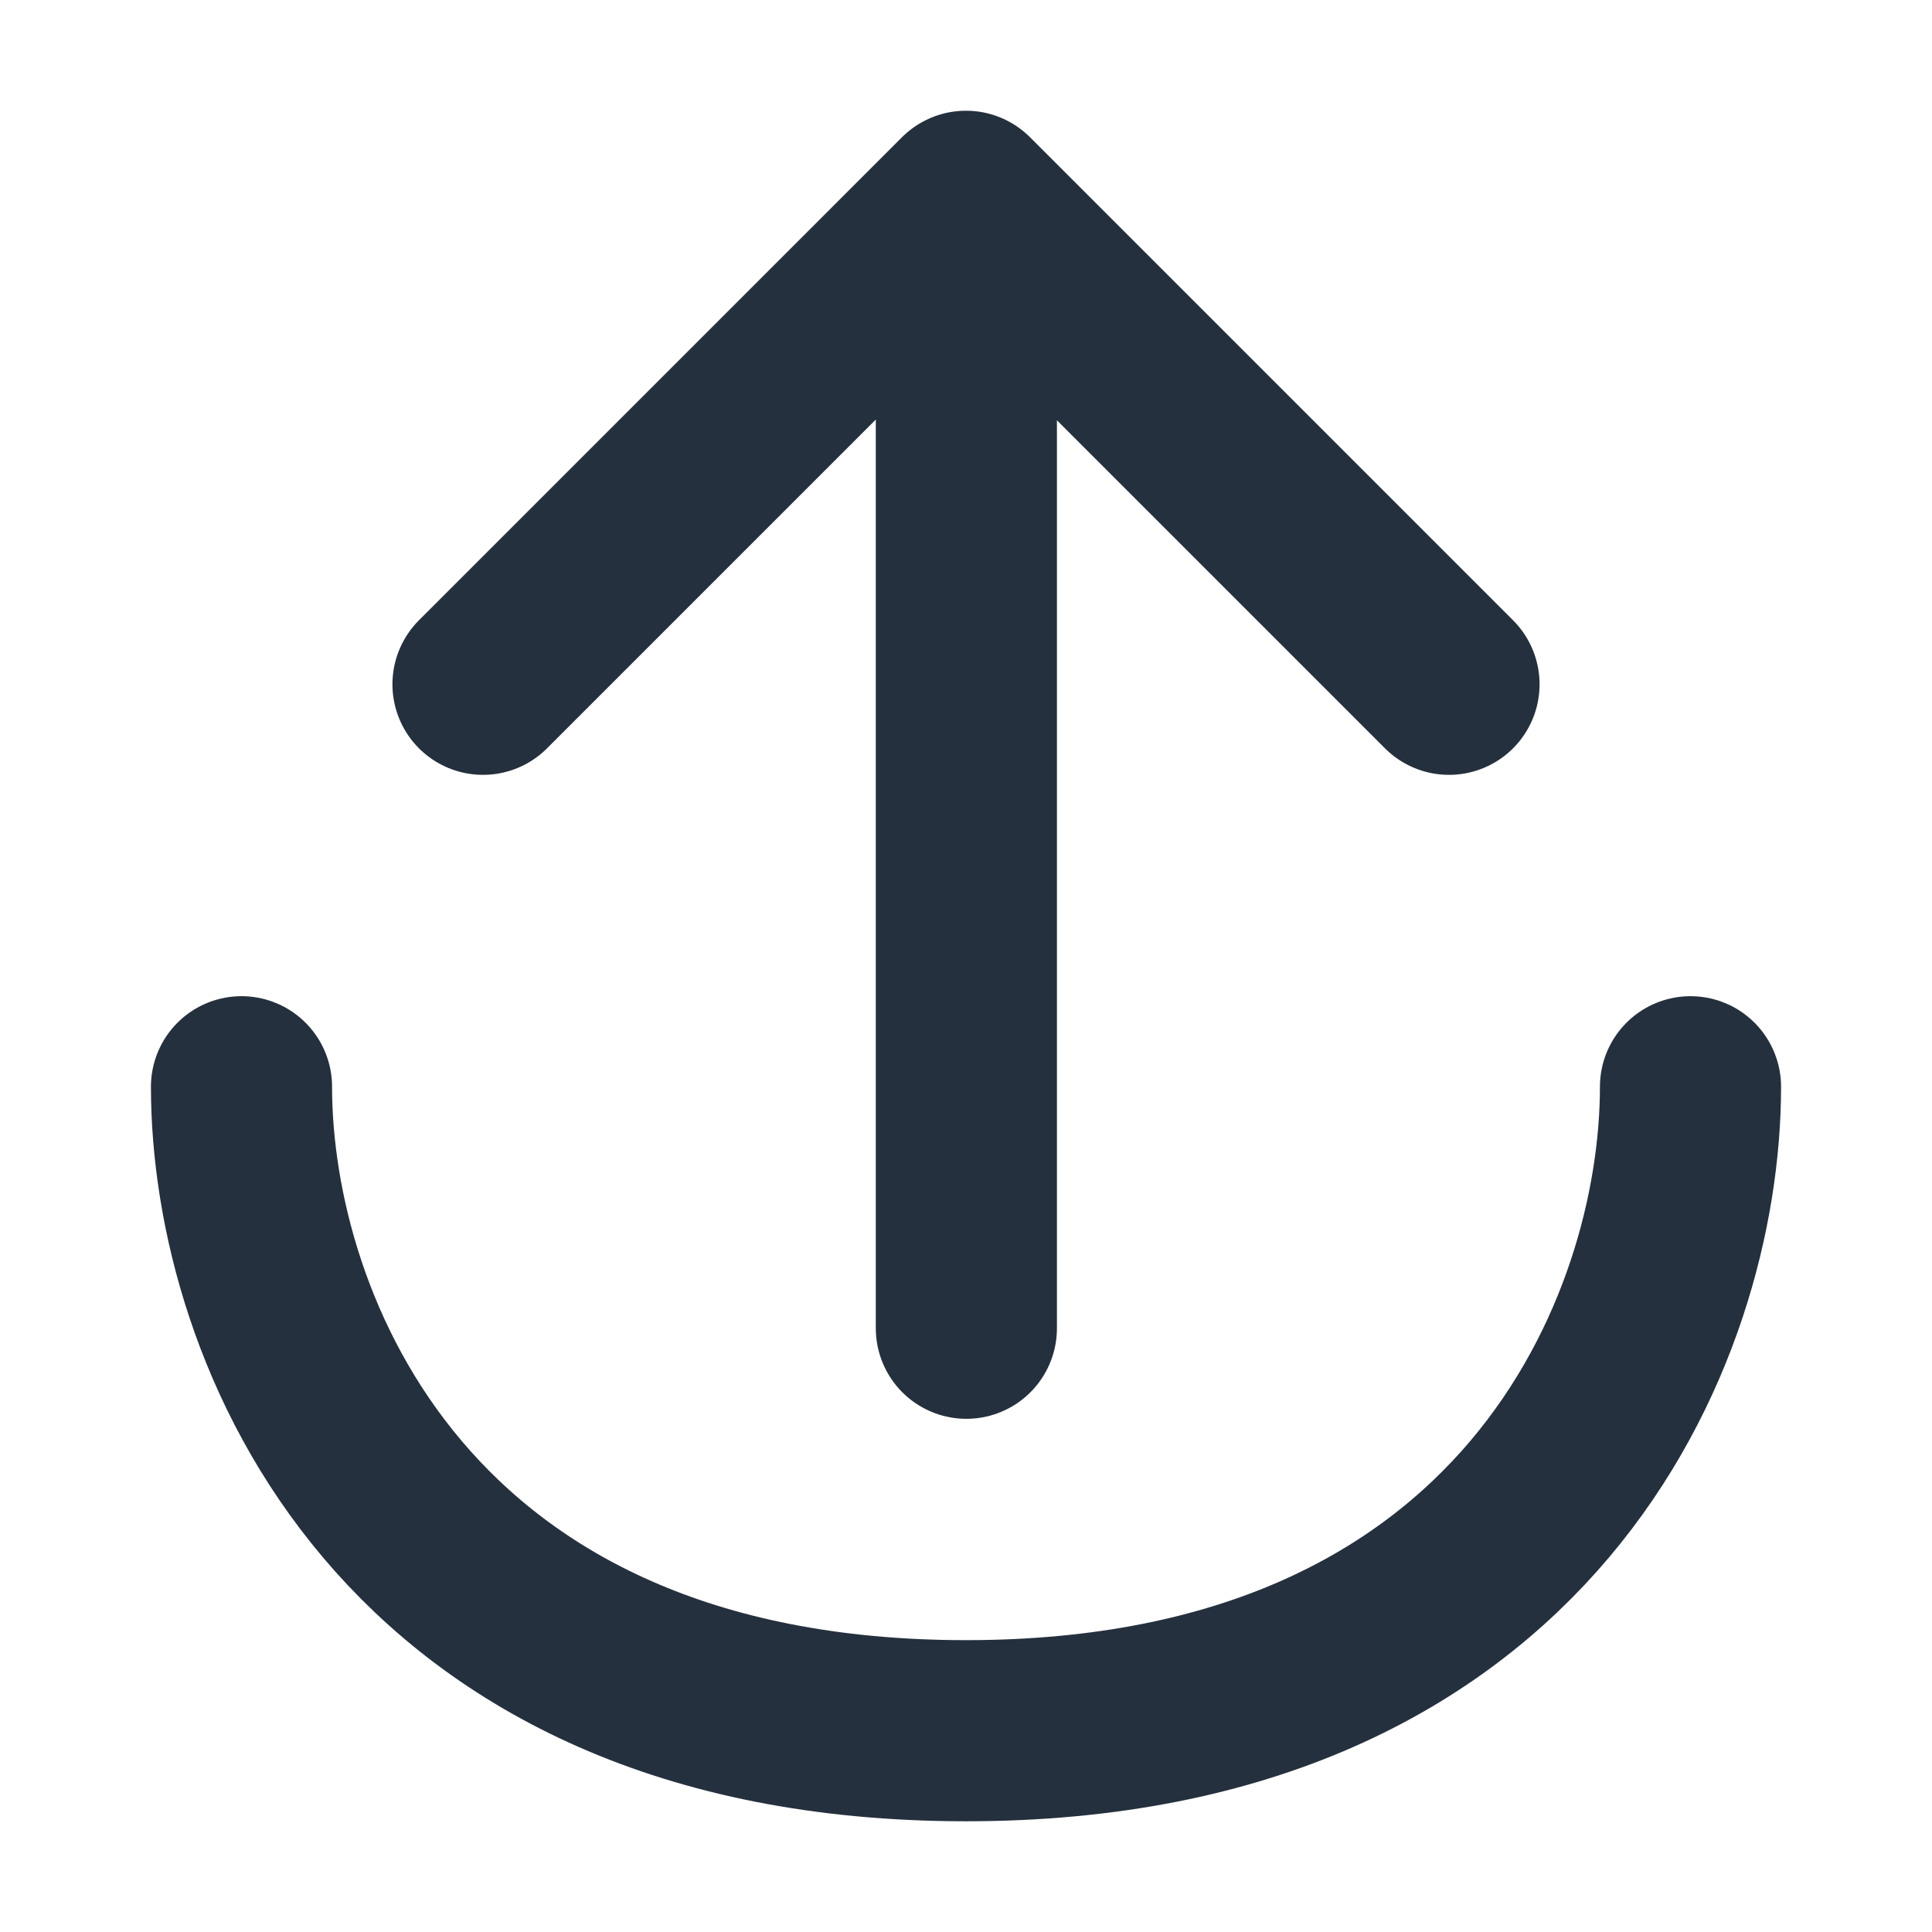
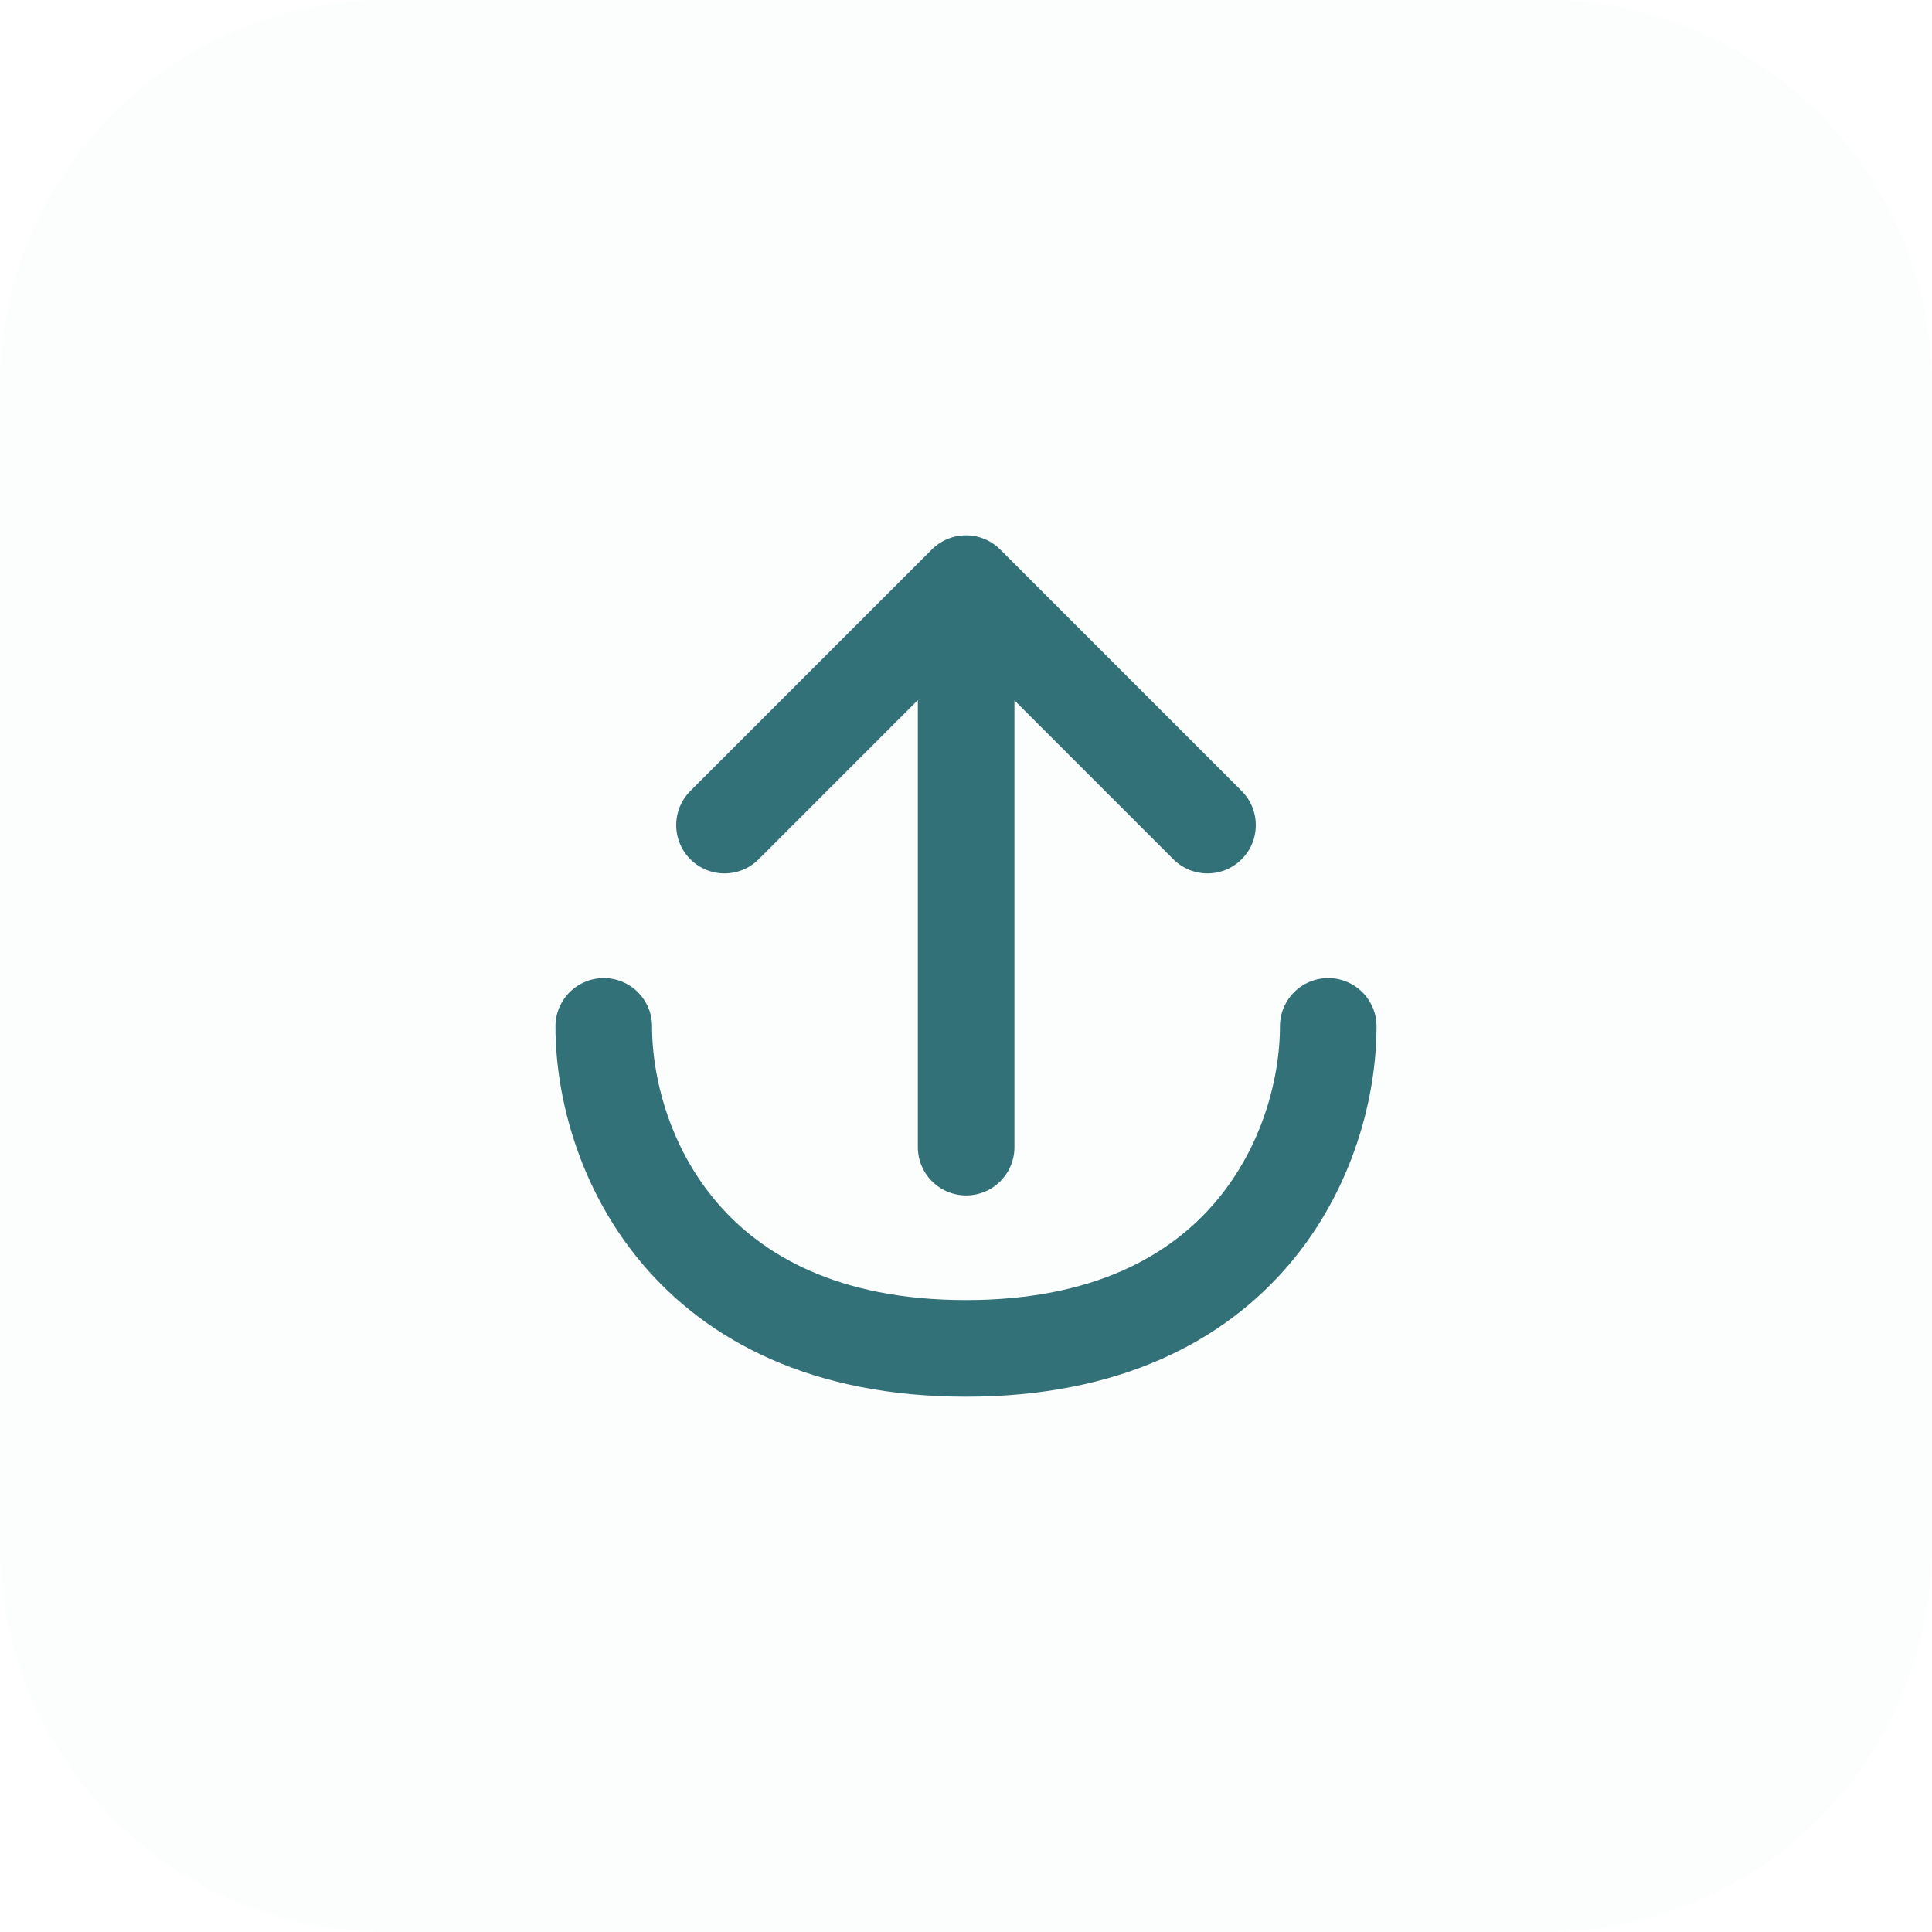
- <svg xmlns="http://www.w3.org/2000/svg" viewBox="0 0 16 16" width="16" height="16" fill="none">
-   <rect id="icon-park-outline:export" width="16" height="16" x="0" y="0" fill="rgb(255,255,255)" fill-opacity="0" />
-   <path id="Vector" d="M14 9C14 11 12.667 14.333 8 14.333C3.333 14.333 2 11 2 9M8.003 1.7L8.003 11M4 5.667L8 1.667L12 5.667" fill-rule="nonzero" stroke="rgb(37,48,62)" stroke-linecap="round" stroke-linejoin="round" stroke-width="1.5" />
+ <svg xmlns="http://www.w3.org/2000/svg" viewBox="0 0 40 40" width="40" height="40" fill="none" clip-path="url(#clipPath_4)" customFrame="url(#clipPath_4)">
+   <defs>
+     <clipPath id="clipPath_4">
+       <rect width="40" height="40" x="0" y="0" rx="8" fill="rgb(255,255,255)" transform="matrix(-1,0,0,1,40,0)" />
+     </clipPath>
+     <clipPath id="clipPath_5">
+       <rect width="20" height="20" x="10" y="10" fill="rgb(255,255,255)" />
+     </clipPath>
+   </defs>
+   <rect id="Save Button" width="40" height="40" x="0" y="0" rx="8" fill="rgb(252.195,252.535,252.705)" transform="matrix(-1,0,0,1,40,0)" />
+   <g id="icon-park-outline:export" clip-path="url(#clipPath_5)" customFrame="url(#clipPath_5)">
+     <rect id="icon-park-outline:export" width="20" height="20" x="10" y="10" />
+     <path id="Vector" d="M27.5 21.25C27.5 23.75 25.833 27.917 20 27.917C14.167 27.917 12.5 23.75 12.5 21.25M20.003 12.125L20.003 23.75M15 17.083L20 12.083L25 17.083" fill-rule="nonzero" stroke="rgb(51,113,121)" stroke-linecap="round" stroke-linejoin="round" stroke-width="2" />
+   </g>
</svg>
